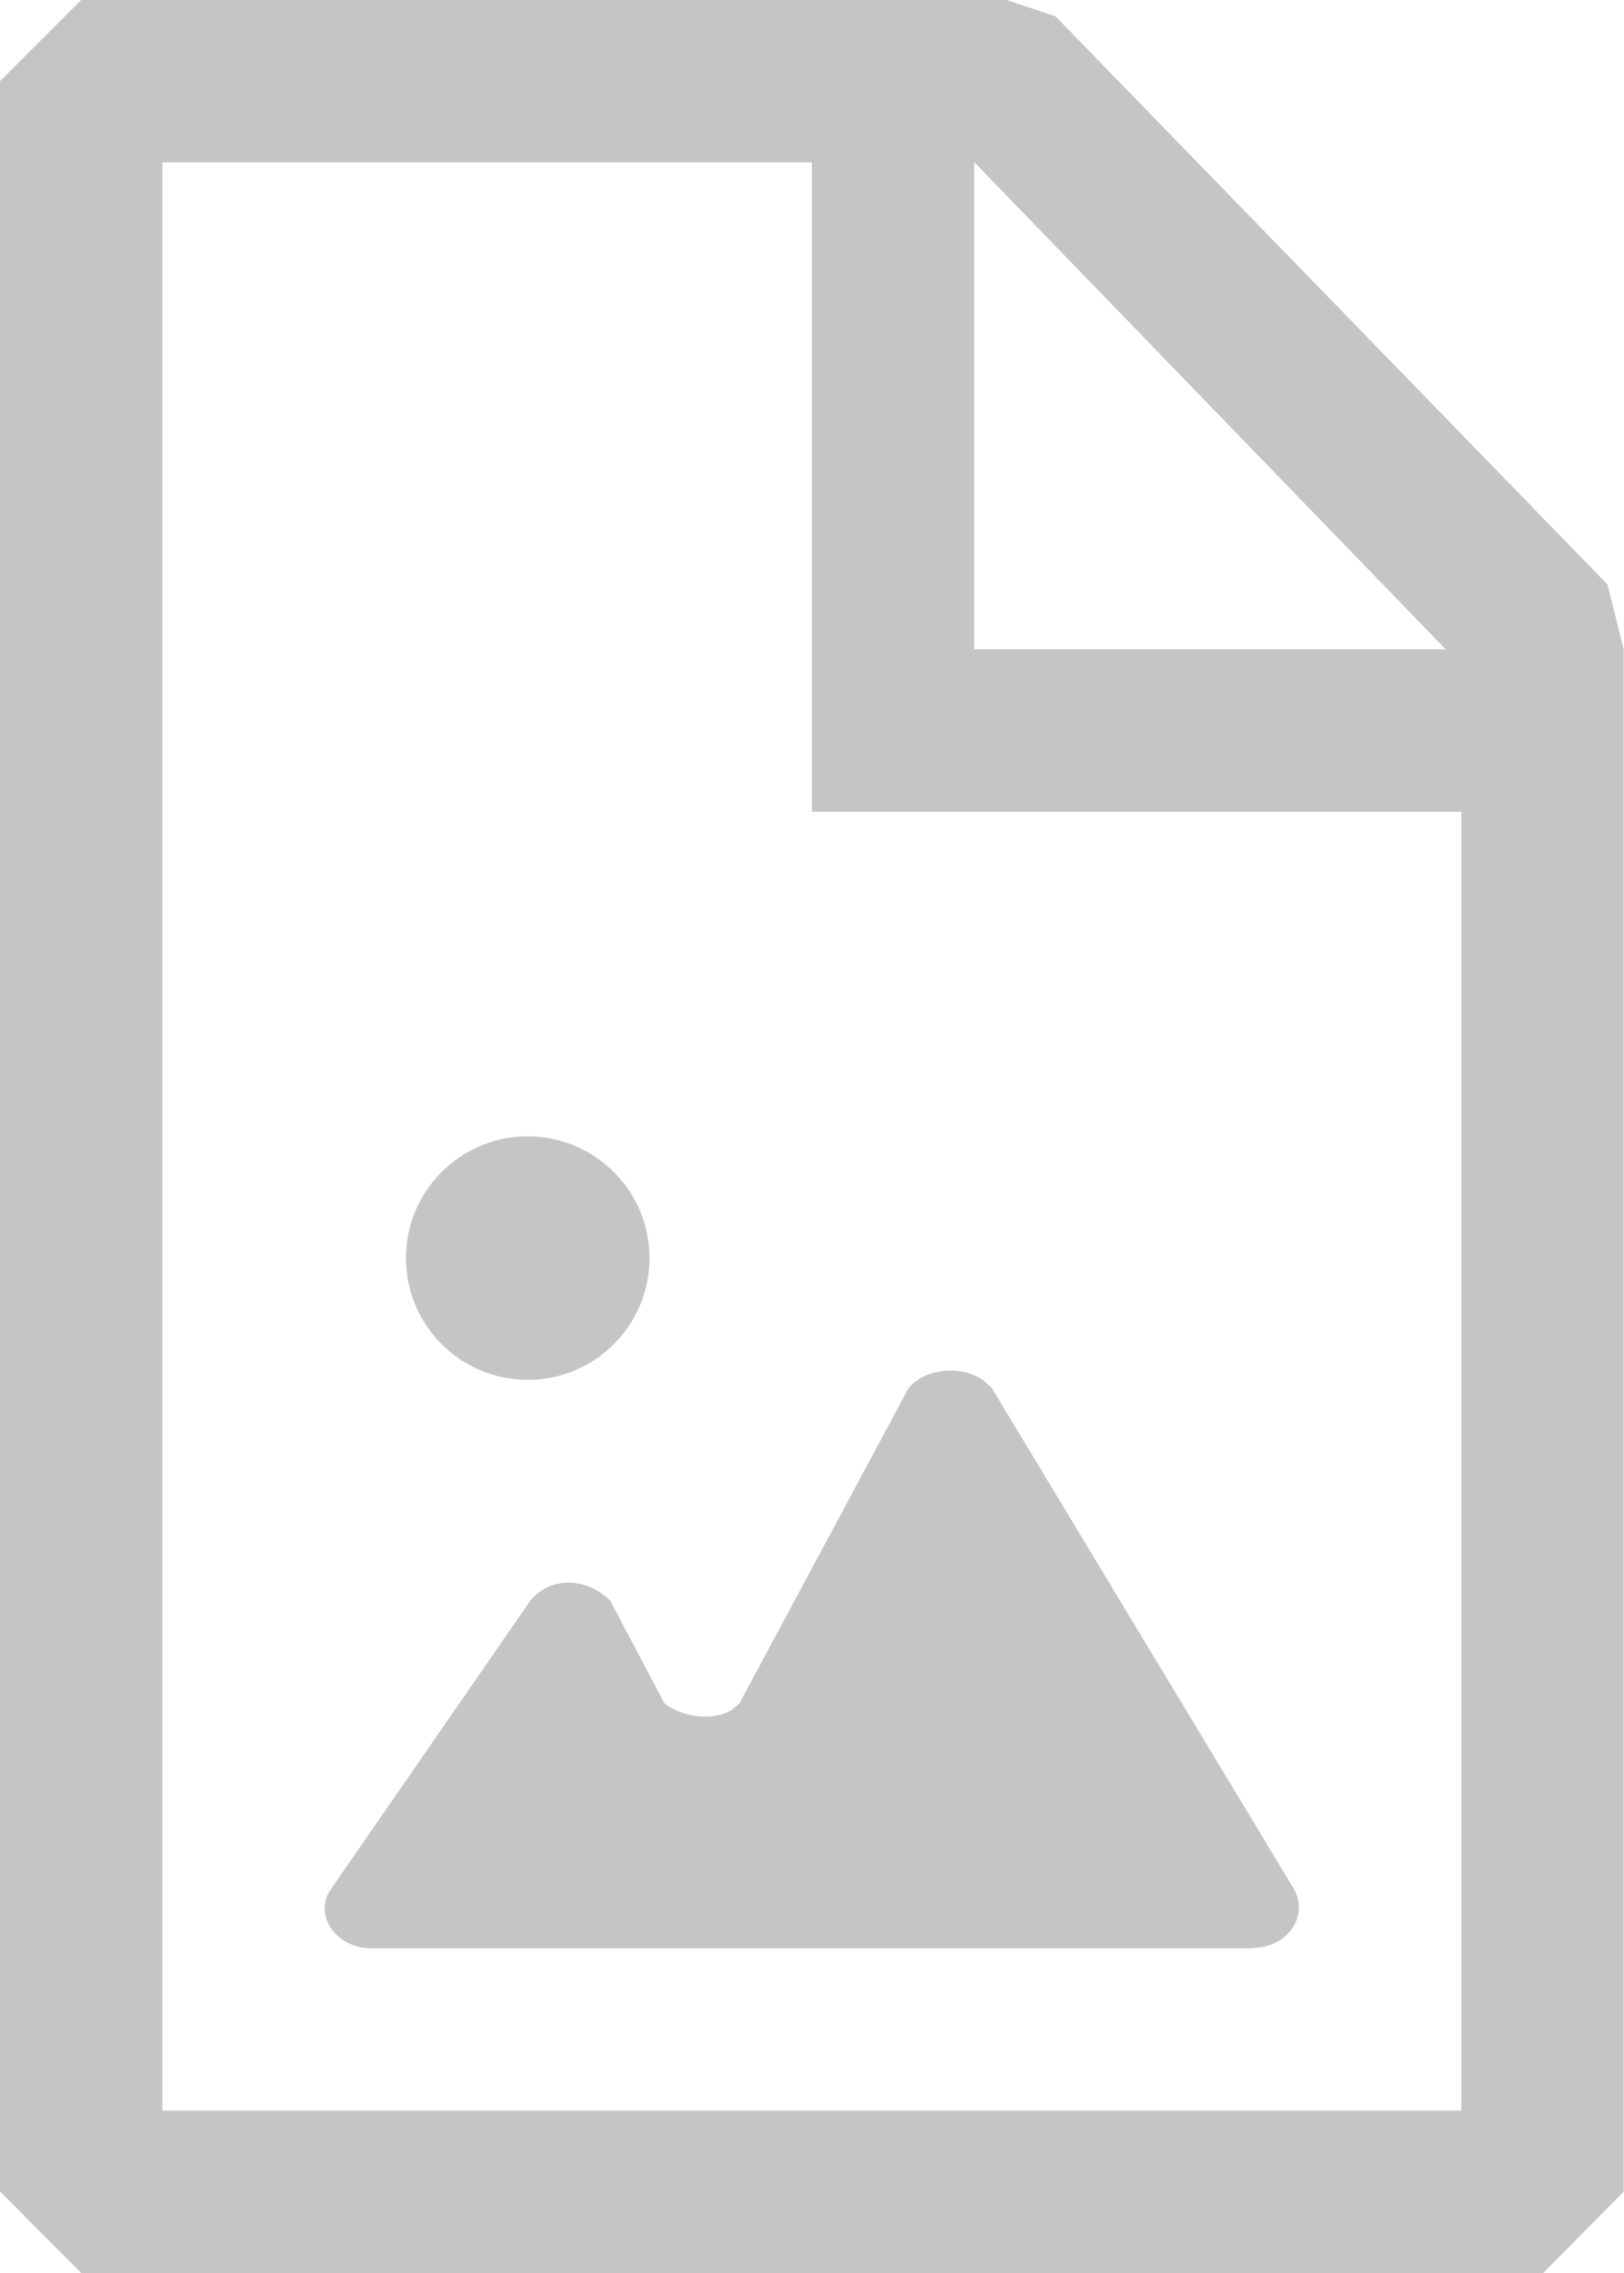
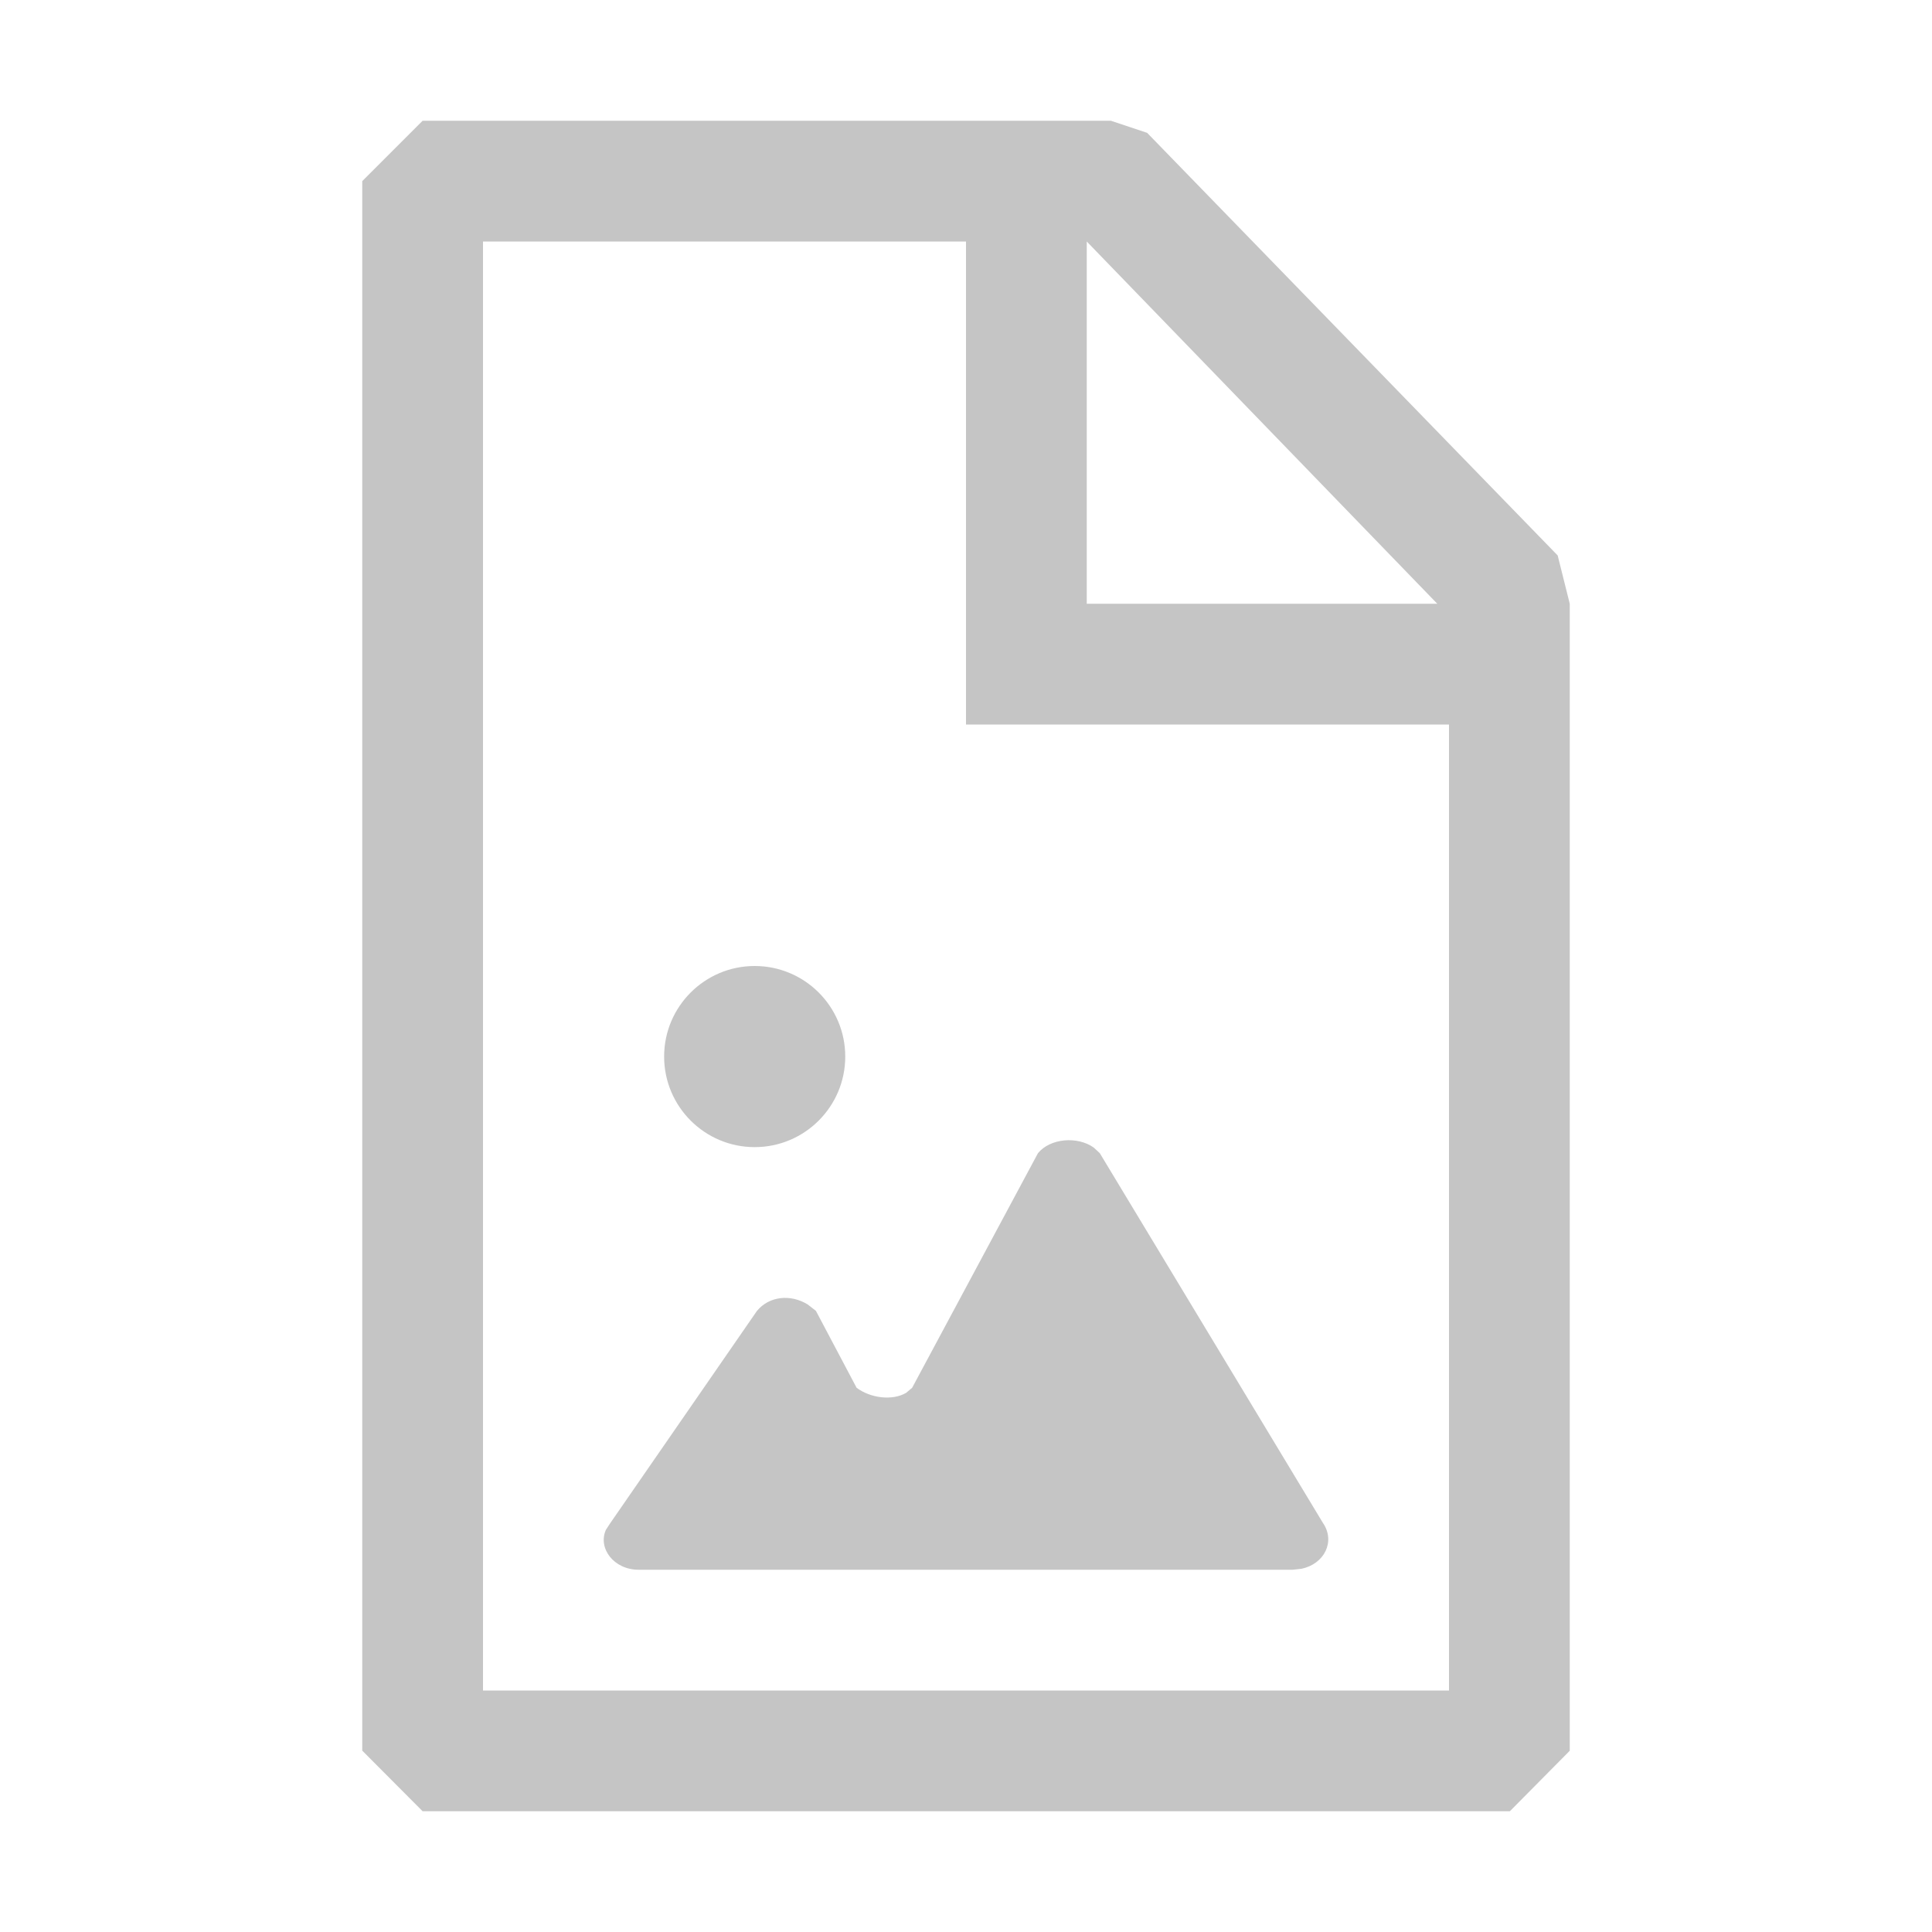
- <svg xmlns="http://www.w3.org/2000/svg" height="14" viewBox="0 0 10 14" width="10">
-   <path d="m168.5 56-.5-.502v-12.998l.5-.5h5.7l.3.1 3.4 3.5.1.4v9.499l-.496.501zm8.5-1v-8h-4v-4h-4v12zm-3.404-4.451c.103-.125.328-.141.461-.047l.051.047 1.848 3.065c.105.152.01.339-.178.378l-.075.008h-5.414c-.21 0-.34-.181-.271-.331l.035-.055 1.216-1.759c.101-.122.279-.14.42-.052l.067.052.337.638c.116.086.297.108.41.041l.05-.041zm-2.346-1.55c.414 0 .75.336.75.75s-.336.75-.75.75-.75-.336-.75-.75.336-.75.75-.75zm2.75-6 2.903 3h-2.903z" fill="#c5c5c5" fill-rule="evenodd" transform="translate(-168 -42)" />
+ <svg xmlns="http://www.w3.org/2000/svg" width="16px" height="16px" viewBox="0 0 16 16" version="1.1">
+   <g stroke="none" stroke-width="1" fill="none" fill-rule="evenodd">
+     <path d="M3.5,15 L3,14.498 L3,1.5 L3.5,1 L9.2,1 L9.5,1.1 L12.9,4.6 L13,5 L13,14.499 L12.504,15 L3.5,15 Z M12,14 L12,6 L8,6 L8,2 L4,2 L4,14 L12,14 Z M8.596,9.55 C8.699,9.425 8.924,9.409 9.057,9.503 L9.108,9.55 L10.957,12.614 C11.061,12.767 10.967,12.953 10.778,12.992 L10.704,13 L5.29,13 C5.08,13 4.95,12.819 5.018,12.669 L5.054,12.614 L6.269,10.856 C6.371,10.733 6.548,10.716 6.689,10.803 L6.757,10.856 L7.094,11.493 C7.209,11.579 7.39,11.602 7.504,11.535 L7.554,11.493 L8.596,9.55 Z M6.25,8 C6.664,8 7,8.336 7,8.75 C7,9.164 6.664,9.5 6.25,9.5 C5.836,9.5 5.5,9.164 5.5,8.75 C5.5,8.336 5.836,8 6.25,8 Z M9,2 L11.903,5 L9,5 L9,2 Z" fill="#C5C5C5" />
+   </g>
</svg>
